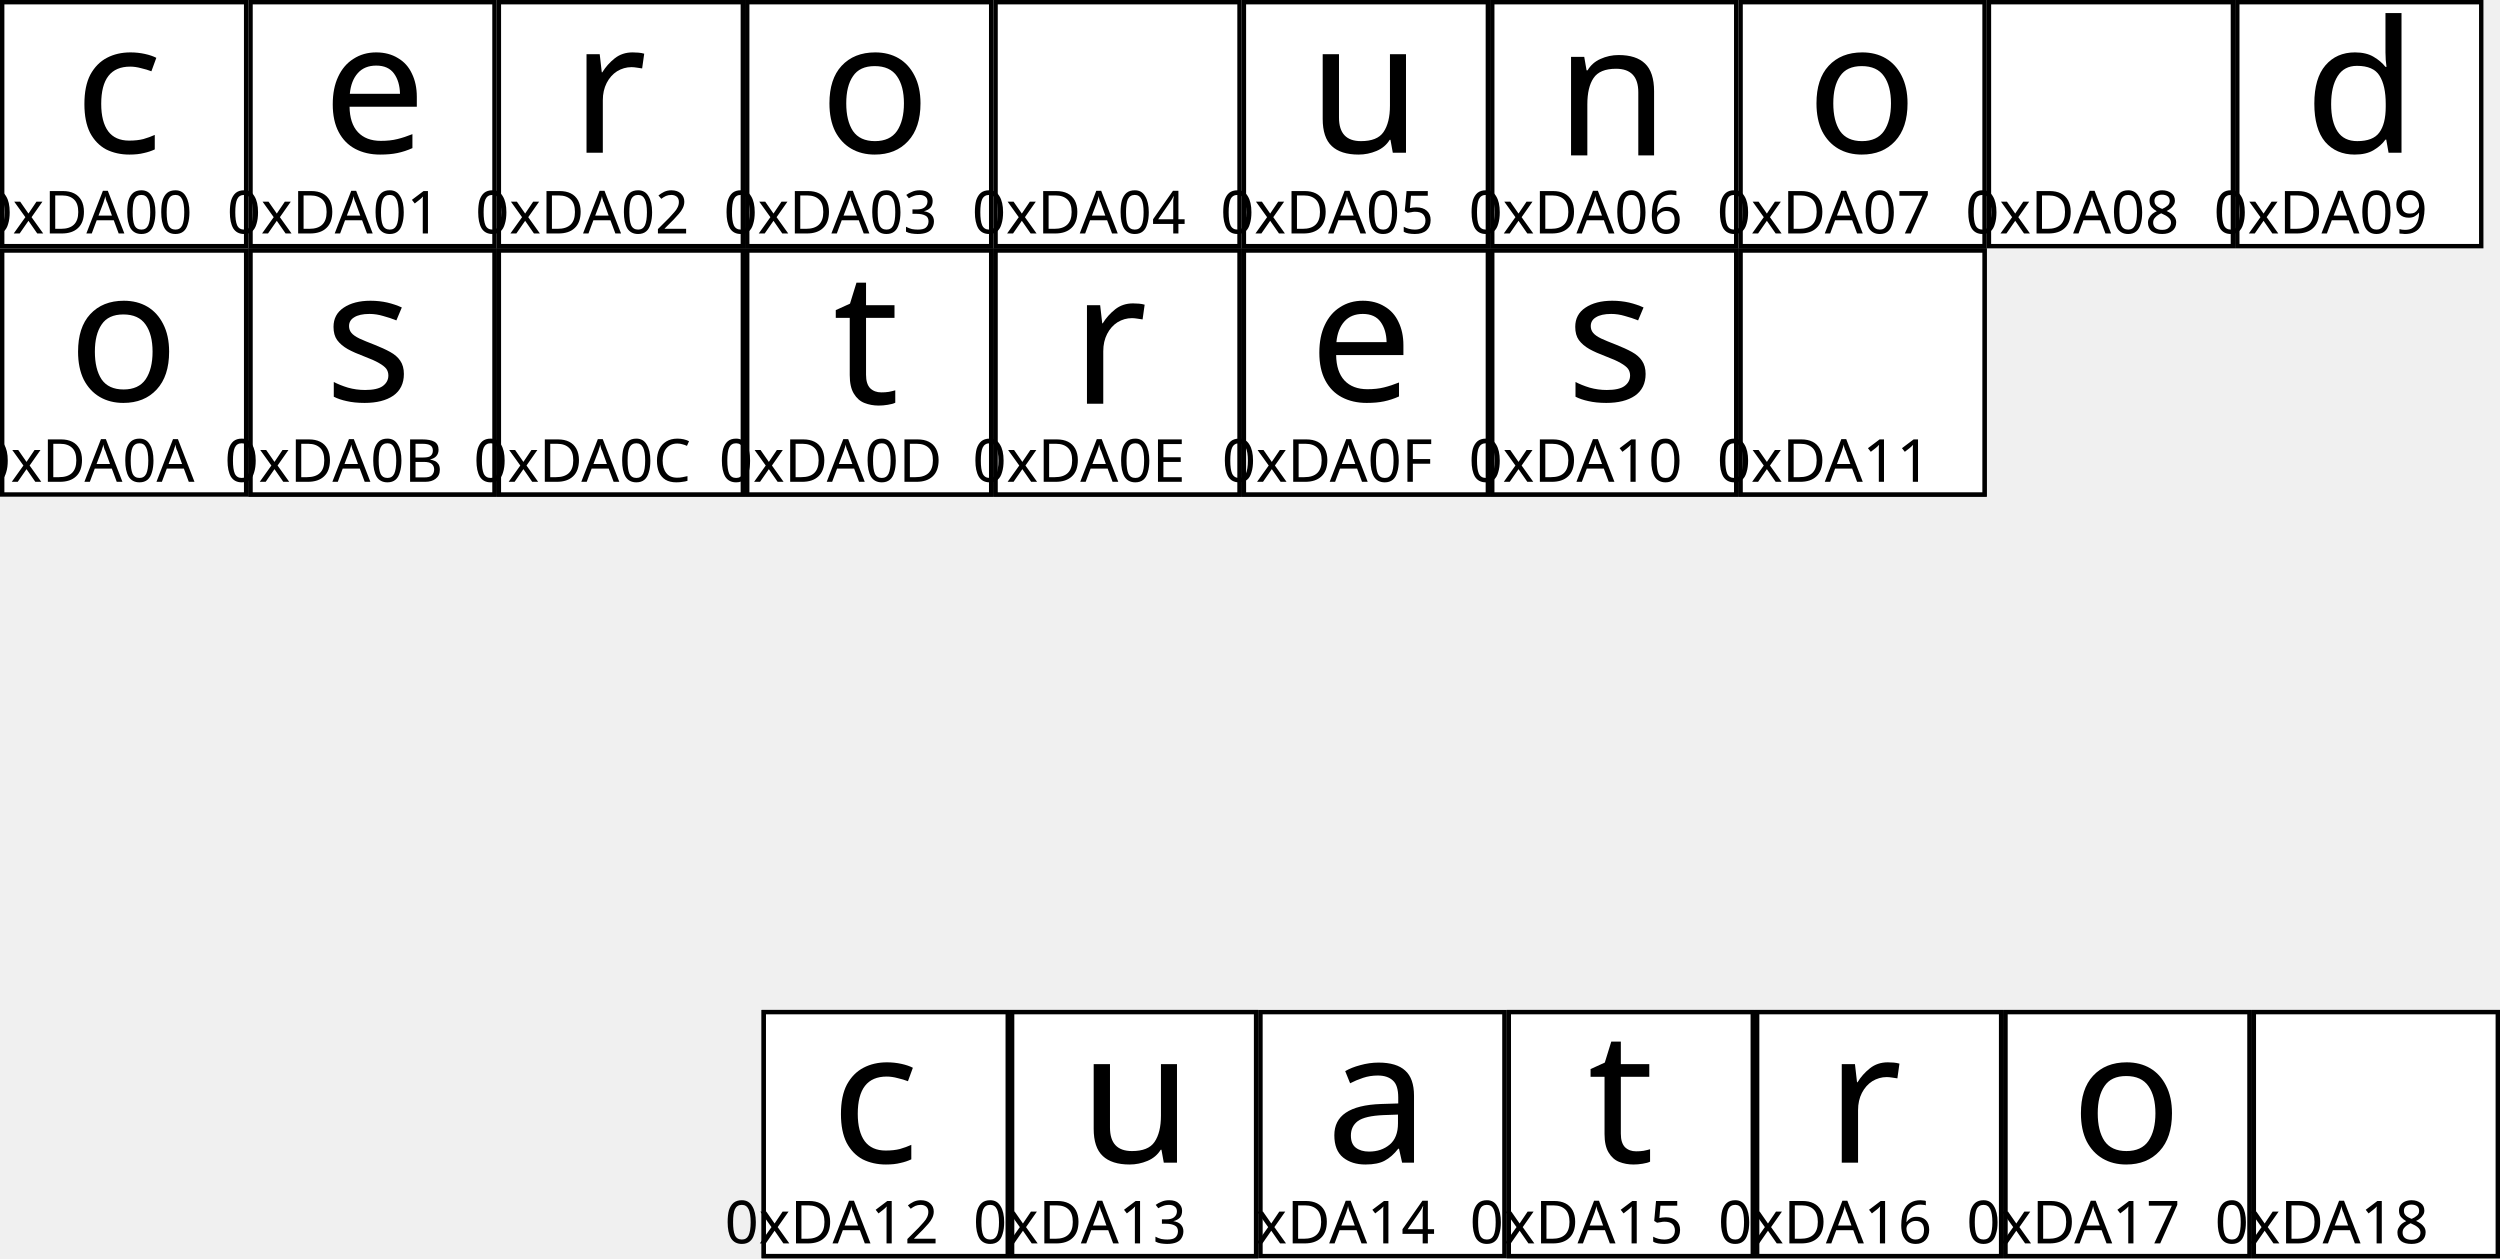
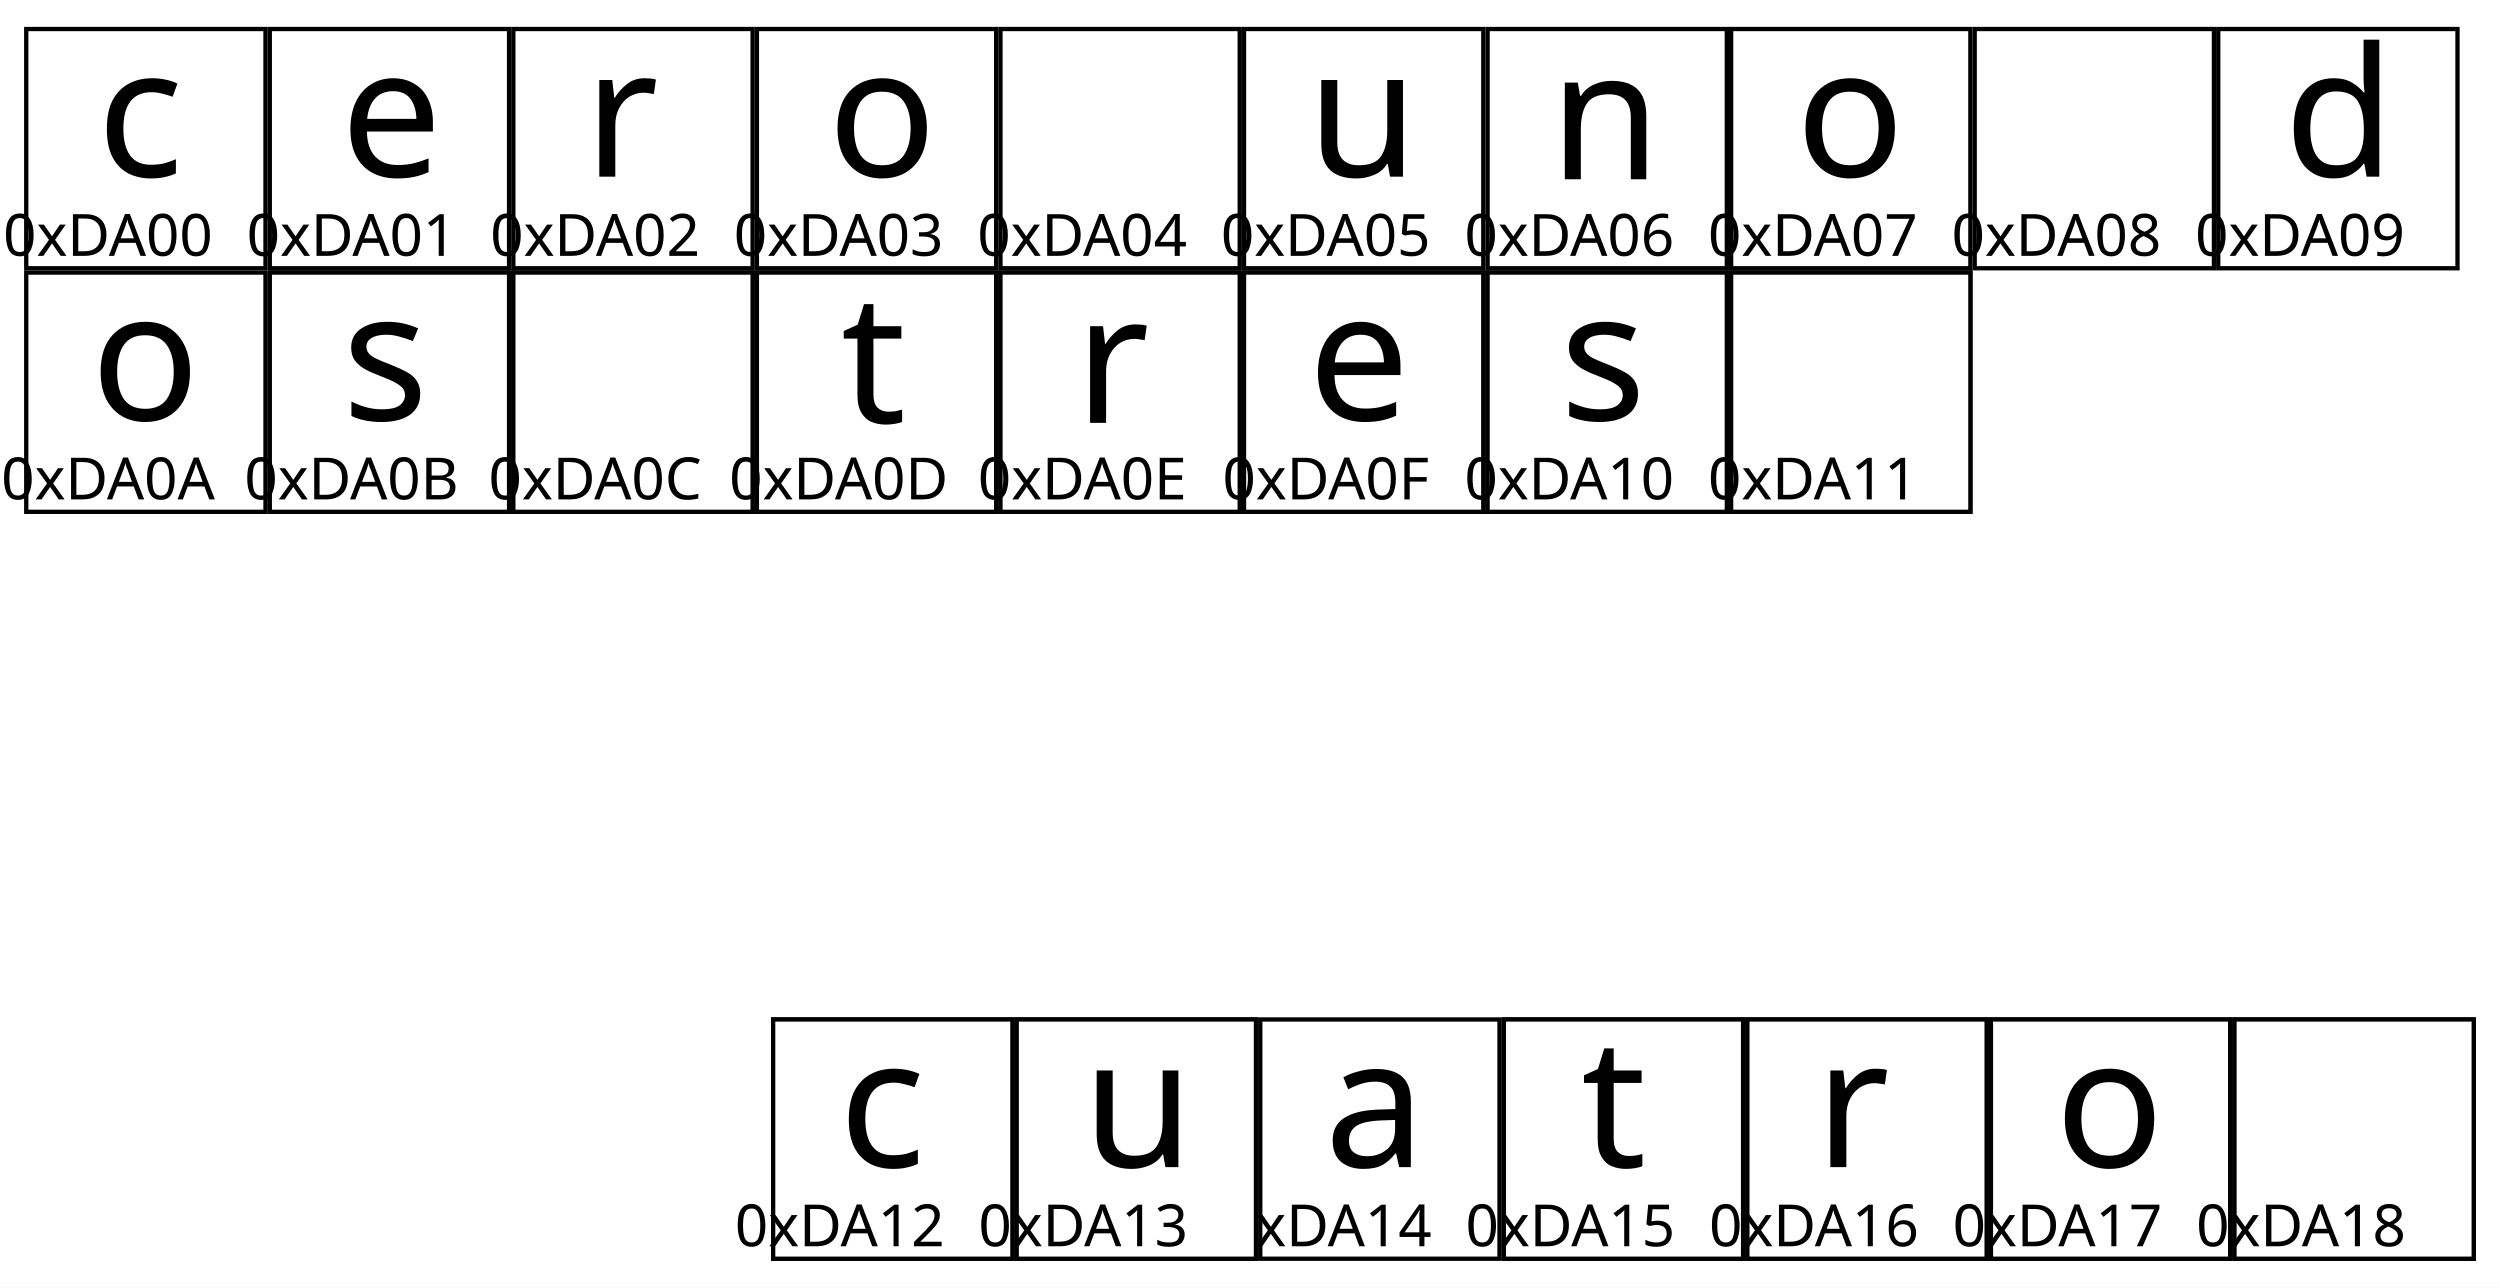
- <svg xmlns="http://www.w3.org/2000/svg" width="151mm" height="76mm" viewBox="0 0 151 76" version="1.1" id="svg50">
+ <svg xmlns="http://www.w3.org/2000/svg" width="153.969mm" height="79.309mm" viewBox="0 0 153.969 79.309" version="1.1" id="svg50">
  <defs id="defs44" />
-   <g id="layer1" transform="translate(-27.07795,-49.03457)">
+   <g id="layer1" transform="translate(-25.59362,-47.38031)">
+     <rect style="fill:#ffffff;stroke:none;stroke-width:0.1;stroke-linecap:square;paint-order:markers stroke fill" id="rect1" width="153.969" height="79.309" x="25.594" y="47.38" ry="0" />
    <rect y="64.167" x="87.21" height="14.735" width="14.735" id="rect1991" style="fill:#ffffff;stroke:#000000;stroke-width:0.265;stroke-miterlimit:4;stroke-dasharray:none" />
    <rect style="fill:#ffffff;stroke:#000000;stroke-width:0.265;stroke-miterlimit:4;stroke-dasharray:none" id="rect2037" width="14.735" height="14.735" x="102.21" y="64.167" />
    <rect y="64.167" x="117.21" height="14.735" width="14.735" id="rect2083" style="fill:#ffffff;stroke:#000000;stroke-width:0.265;stroke-miterlimit:4;stroke-dasharray:none" />
    <rect style="fill:#ffffff;stroke:#000000;stroke-width:0.265;stroke-miterlimit:4;stroke-dasharray:none" id="rect1945" width="14.735" height="14.735" x="72.21" y="64.167" />
    <rect style="fill:#ffffff;stroke:#000000;stroke-width:0.265;stroke-miterlimit:4;stroke-dasharray:none" id="rect70" width="14.735" height="14.735" x="27.21" y="49.167" />
    <rect y="49.167" x="42.21" height="14.735" width="14.735" id="rect901" style="fill:#ffffff;stroke:#000000;stroke-width:0.265;stroke-miterlimit:4;stroke-dasharray:none" />
    <rect style="fill:#ffffff;stroke:#000000;stroke-width:0.265;stroke-miterlimit:4;stroke-dasharray:none" id="rect903" width="14.735" height="14.735" x="57.21" y="49.167" />
    <rect y="49.167" x="72.21" height="14.735" width="14.735" id="rect905" style="fill:#ffffff;stroke:#000000;stroke-width:0.265;stroke-miterlimit:4;stroke-dasharray:none" />
    <rect style="fill:#ffffff;stroke:#000000;stroke-width:0.265;stroke-miterlimit:4;stroke-dasharray:none" id="rect907" width="14.735" height="14.735" x="87.21" y="49.167" />
    <rect y="49.167" x="102.21" height="14.735" width="14.735" id="rect909" style="fill:#ffffff;stroke:#000000;stroke-width:0.265;stroke-miterlimit:4;stroke-dasharray:none" />
    <rect style="fill:#ffffff;stroke:#000000;stroke-width:0.265;stroke-miterlimit:4;stroke-dasharray:none" id="rect911" width="14.735" height="14.735" x="117.21" y="49.167" />
    <rect y="49.167" x="132.21" height="14.735" width="14.735" id="rect913" style="fill:#ffffff;stroke:#000000;stroke-width:0.265;stroke-miterlimit:4;stroke-dasharray:none" />
    <rect style="fill:#ffffff;stroke:#000000;stroke-width:0.265;stroke-miterlimit:4;stroke-dasharray:none" id="rect915" width="14.735" height="14.735" x="147.21" y="49.167" />
    <rect y="49.167" x="162.21" height="14.735" width="14.735" id="rect917" style="fill:#ffffff;stroke:#000000;stroke-width:0.265;stroke-miterlimit:4;stroke-dasharray:none" />
    <rect y="64.167" x="27.21" height="14.735" width="14.735" id="rect919" style="fill:#ffffff;stroke:#000000;stroke-width:0.265;stroke-miterlimit:4;stroke-dasharray:none" />
    <rect style="fill:#ffffff;stroke:#000000;stroke-width:0.265;stroke-miterlimit:4;stroke-dasharray:none" id="rect921" width="14.735" height="14.735" x="42.21" y="64.167" />
    <rect y="64.167" x="57.21" height="14.735" width="14.735" id="rect923" style="fill:#ffffff;stroke:#000000;stroke-width:0.265;stroke-miterlimit:4;stroke-dasharray:none" />
    <rect style="fill:#ffffff;stroke:#000000;stroke-width:0.265;stroke-miterlimit:4;stroke-dasharray:none" id="rect925" width="14.735" height="14.735" x="72.21" y="64.167" />
    <rect y="64.167" x="87.21" height="14.735" width="14.735" id="rect927" style="fill:#ffffff;stroke:#000000;stroke-width:0.265;stroke-miterlimit:4;stroke-dasharray:none" />
    <rect style="fill:#ffffff;stroke:#000000;stroke-width:0.265;stroke-miterlimit:4;stroke-dasharray:none" id="rect929" width="14.735" height="14.735" x="102.21" y="64.167" />
    <rect y="64.167" x="117.21" height="14.735" width="14.735" id="rect931" style="fill:#ffffff;stroke:#000000;stroke-width:0.265;stroke-miterlimit:4;stroke-dasharray:none" />
    <rect style="fill:#ffffff;stroke:#000000;stroke-width:0.265;stroke-miterlimit:4;stroke-dasharray:none" id="rect933" width="14.735" height="14.735" x="132.21" y="64.167" />
    <text xml:space="preserve" style="font-style:normal;font-variant:normal;font-weight:normal;font-stretch:normal;font-size:11.093px;line-height:1.25;font-family:sans-serif;-inkscape-font-specification:'sans-serif, Normal';font-variant-ligatures:normal;font-variant-caps:normal;font-variant-numeric:normal;font-feature-settings:normal;text-align:start;letter-spacing:0px;word-spacing:0px;writing-mode:lr-tb;text-anchor:start;fill:#000000;fill-opacity:1;stroke:none;stroke-width:0.265" x="31.566" y="58.262" id="text1001">
      <tspan id="tspan999" x="31.566" y="58.262" style="stroke-width:0.265">c</tspan>
    </text>
    <text id="text4172" y="63.137" x="34.579" style="font-style:normal;font-variant:normal;font-weight:normal;font-stretch:normal;font-size:3.592px;line-height:0%;font-family:sans-serif;-inkscape-font-specification:'sans-serif, Normal';font-variant-ligatures:normal;font-variant-caps:normal;font-variant-numeric:normal;font-variant-east-asian:normal;text-align:center;letter-spacing:0px;word-spacing:0px;writing-mode:lr-tb;text-anchor:middle;fill:#000000;fill-opacity:1;stroke:none;stroke-width:0.161px;stroke-linecap:butt;stroke-linejoin:miter;stroke-opacity:1" xml:space="preserve">
      <tspan style="font-style:normal;font-variant:normal;font-weight:normal;font-stretch:normal;font-size:3.592px;line-height:1.25;font-family:sans-serif;-inkscape-font-specification:'sans-serif, Normal';font-variant-ligatures:normal;font-variant-caps:normal;font-variant-numeric:normal;font-variant-east-asian:normal;text-align:center;writing-mode:lr-tb;text-anchor:middle;stroke-width:0.161px" y="63.137" x="34.579" id="tspan4174">0xDA00</tspan>
    </text>
    <text id="text1823" y="58.262" x="106.095" style="font-style:normal;font-variant:normal;font-weight:normal;font-stretch:normal;font-size:11.093px;line-height:1.25;font-family:sans-serif;-inkscape-font-specification:'sans-serif, Normal';font-variant-ligatures:normal;font-variant-caps:normal;font-variant-numeric:normal;font-feature-settings:normal;text-align:start;letter-spacing:0px;word-spacing:0px;writing-mode:lr-tb;text-anchor:start;fill:#000000;fill-opacity:1;stroke:none;stroke-width:0.265" xml:space="preserve">
      <tspan style="stroke-width:0.265" y="58.262" x="106.095" id="tspan1821">u</tspan>
    </text>
    <text xml:space="preserve" style="font-style:normal;font-variant:normal;font-weight:normal;font-stretch:normal;font-size:3.592px;line-height:0%;font-family:sans-serif;-inkscape-font-specification:'sans-serif, Normal';font-variant-ligatures:normal;font-variant-caps:normal;font-variant-numeric:normal;font-variant-east-asian:normal;text-align:center;letter-spacing:0px;word-spacing:0px;writing-mode:lr-tb;text-anchor:middle;fill:#000000;fill-opacity:1;stroke:none;stroke-width:0.161px;stroke-linecap:butt;stroke-linejoin:miter;stroke-opacity:1" x="34.579" y="78.137" id="text1827">
      <tspan id="tspan1825" x="34.579" y="78.137" style="font-style:normal;font-variant:normal;font-weight:normal;font-stretch:normal;font-size:3.592px;line-height:1.25;font-family:sans-serif;-inkscape-font-specification:'sans-serif, Normal';font-variant-ligatures:normal;font-variant-caps:normal;font-variant-numeric:normal;font-variant-east-asian:normal;text-align:center;writing-mode:lr-tb;text-anchor:middle;stroke-width:0.161px">0xDA0A</tspan>
    </text>
    <text xml:space="preserve" style="font-style:normal;font-variant:normal;font-weight:normal;font-stretch:normal;font-size:11.093px;line-height:1.25;font-family:sans-serif;-inkscape-font-specification:'sans-serif, Normal';font-variant-ligatures:normal;font-variant-caps:normal;font-variant-numeric:normal;font-feature-settings:normal;text-align:start;letter-spacing:0px;word-spacing:0px;writing-mode:lr-tb;text-anchor:start;fill:#000000;fill-opacity:1;stroke:none;stroke-width:0.265" x="166.255" y="58.262" id="text1831">
      <tspan id="tspan1829" x="166.255" y="58.262" style="stroke-width:0.265">d</tspan>
    </text>
    <text id="text1839" y="73.419" x="77.387" style="font-style:normal;font-variant:normal;font-weight:normal;font-stretch:normal;font-size:11.093px;line-height:1.25;font-family:sans-serif;-inkscape-font-specification:'sans-serif, Normal';font-variant-ligatures:normal;font-variant-caps:normal;font-variant-numeric:normal;font-feature-settings:normal;text-align:start;letter-spacing:0px;word-spacing:0px;writing-mode:lr-tb;text-anchor:start;fill:#000000;fill-opacity:1;stroke:none;stroke-width:0.265" xml:space="preserve">
      <tspan style="stroke-width:0.265" y="73.419" x="77.387" id="tspan1837">t</tspan>
    </text>
    <rect style="fill:#ffffff;stroke:#000000;stroke-width:0.265;stroke-miterlimit:4;stroke-dasharray:none" id="rect1853" width="14.735" height="14.735" x="42.21" y="64.167" />
    <text id="text1861" y="58.262" x="46.566" style="font-style:normal;font-variant:normal;font-weight:normal;font-stretch:normal;font-size:11.093px;line-height:1.25;font-family:sans-serif;-inkscape-font-specification:'sans-serif, Normal';font-variant-ligatures:normal;font-variant-caps:normal;font-variant-numeric:normal;font-feature-settings:normal;text-align:start;letter-spacing:0px;word-spacing:0px;writing-mode:lr-tb;text-anchor:start;fill:#000000;fill-opacity:1;stroke:none;stroke-width:0.265" xml:space="preserve">
      <tspan style="stroke-width:0.265" y="58.262" x="46.566" id="tspan1859">e</tspan>
    </text>
    <text xml:space="preserve" style="font-style:normal;font-variant:normal;font-weight:normal;font-stretch:normal;font-size:3.592px;line-height:0%;font-family:sans-serif;-inkscape-font-specification:'sans-serif, Normal';font-variant-ligatures:normal;font-variant-caps:normal;font-variant-numeric:normal;font-variant-east-asian:normal;text-align:center;letter-spacing:0px;word-spacing:0px;writing-mode:lr-tb;text-anchor:middle;fill:#000000;fill-opacity:1;stroke:none;stroke-width:0.161px;stroke-linecap:butt;stroke-linejoin:miter;stroke-opacity:1" x="49.579" y="63.137" id="text1865">
      <tspan id="tspan1863" x="49.579" y="63.137" style="font-style:normal;font-variant:normal;font-weight:normal;font-stretch:normal;font-size:3.592px;line-height:1.25;font-family:sans-serif;-inkscape-font-specification:'sans-serif, Normal';font-variant-ligatures:normal;font-variant-caps:normal;font-variant-numeric:normal;font-variant-east-asian:normal;text-align:center;writing-mode:lr-tb;text-anchor:middle;stroke-width:0.161px">0xDA01</tspan>
    </text>
    <text xml:space="preserve" style="font-style:normal;font-variant:normal;font-weight:normal;font-stretch:normal;font-size:11.093px;line-height:1.25;font-family:sans-serif;-inkscape-font-specification:'sans-serif, Normal';font-variant-ligatures:normal;font-variant-caps:normal;font-variant-numeric:normal;font-feature-settings:normal;text-align:start;letter-spacing:0px;word-spacing:0px;writing-mode:lr-tb;text-anchor:start;fill:#000000;fill-opacity:1;stroke:none;stroke-width:0.265" x="121.03" y="58.419" id="text1869">
      <tspan id="tspan1867" x="121.03" y="58.419" style="stroke-width:0.265">n</tspan>
    </text>
    <text id="text1873" y="78.137" x="49.579" style="font-style:normal;font-variant:normal;font-weight:normal;font-stretch:normal;font-size:3.592px;line-height:0%;font-family:sans-serif;-inkscape-font-specification:'sans-serif, Normal';font-variant-ligatures:normal;font-variant-caps:normal;font-variant-numeric:normal;font-variant-east-asian:normal;text-align:center;letter-spacing:0px;word-spacing:0px;writing-mode:lr-tb;text-anchor:middle;fill:#000000;fill-opacity:1;stroke:none;stroke-width:0.161px;stroke-linecap:butt;stroke-linejoin:miter;stroke-opacity:1" xml:space="preserve">
      <tspan style="font-style:normal;font-variant:normal;font-weight:normal;font-stretch:normal;font-size:3.592px;line-height:1.25;font-family:sans-serif;-inkscape-font-specification:'sans-serif, Normal';font-variant-ligatures:normal;font-variant-caps:normal;font-variant-numeric:normal;font-variant-east-asian:normal;text-align:center;writing-mode:lr-tb;text-anchor:middle;stroke-width:0.161px" y="78.137" x="49.579" id="tspan1871">0xDA0B</tspan>
    </text>
    <text id="text1877" y="73.262" x="31.182" style="font-style:normal;font-variant:normal;font-weight:normal;font-stretch:normal;font-size:11.093px;line-height:1.25;font-family:sans-serif;-inkscape-font-specification:'sans-serif, Normal';font-variant-ligatures:normal;font-variant-caps:normal;font-variant-numeric:normal;font-feature-settings:normal;text-align:start;letter-spacing:0px;word-spacing:0px;writing-mode:lr-tb;text-anchor:start;fill:#000000;fill-opacity:1;stroke:none;stroke-width:0.265" xml:space="preserve">
      <tspan style="stroke-width:0.265" y="73.262" x="31.182" id="tspan1875">o</tspan>
    </text>
    <text xml:space="preserve" style="font-style:normal;font-variant:normal;font-weight:normal;font-stretch:normal;font-size:11.093px;line-height:1.25;font-family:sans-serif;-inkscape-font-specification:'sans-serif, Normal';font-variant-ligatures:normal;font-variant-caps:normal;font-variant-numeric:normal;font-feature-settings:normal;text-align:start;letter-spacing:0px;word-spacing:0px;writing-mode:lr-tb;text-anchor:start;fill:#000000;fill-opacity:1;stroke:none;stroke-width:0.265" x="91.794" y="73.419" id="text1885">
      <tspan id="tspan1883" x="91.794" y="73.419" style="stroke-width:0.265">r</tspan>
    </text>
    <rect y="64.167" x="57.21" height="14.735" width="14.735" id="rect1899" style="fill:#ffffff;stroke:#000000;stroke-width:0.265;stroke-miterlimit:4;stroke-dasharray:none" />
    <text xml:space="preserve" style="font-style:normal;font-variant:normal;font-weight:normal;font-stretch:normal;font-size:11.093px;line-height:1.25;font-family:sans-serif;-inkscape-font-specification:'sans-serif, Normal';font-variant-ligatures:normal;font-variant-caps:normal;font-variant-numeric:normal;font-feature-settings:normal;text-align:start;letter-spacing:0px;word-spacing:0px;writing-mode:lr-tb;text-anchor:start;fill:#000000;fill-opacity:1;stroke:none;stroke-width:0.265" x="61.566" y="58.262" id="text1907">
      <tspan id="tspan1905" x="61.566" y="58.262" style="stroke-width:0.265">r</tspan>
    </text>
    <text id="text1911" y="63.137" x="64.579" style="font-style:normal;font-variant:normal;font-weight:normal;font-stretch:normal;font-size:3.592px;line-height:0%;font-family:sans-serif;-inkscape-font-specification:'sans-serif, Normal';font-variant-ligatures:normal;font-variant-caps:normal;font-variant-numeric:normal;font-variant-east-asian:normal;text-align:center;letter-spacing:0px;word-spacing:0px;writing-mode:lr-tb;text-anchor:middle;fill:#000000;fill-opacity:1;stroke:none;stroke-width:0.161px;stroke-linecap:butt;stroke-linejoin:miter;stroke-opacity:1" xml:space="preserve">
      <tspan style="font-style:normal;font-variant:normal;font-weight:normal;font-stretch:normal;font-size:3.592px;line-height:1.25;font-family:sans-serif;-inkscape-font-specification:'sans-serif, Normal';font-variant-ligatures:normal;font-variant-caps:normal;font-variant-numeric:normal;font-variant-east-asian:normal;text-align:center;writing-mode:lr-tb;text-anchor:middle;stroke-width:0.161px" y="63.137" x="64.579" id="tspan1909">0xDA02</tspan>
    </text>
    <text id="text1915" y="58.262" x="136.182" style="font-style:normal;font-variant:normal;font-weight:normal;font-stretch:normal;font-size:11.093px;line-height:1.25;font-family:sans-serif;-inkscape-font-specification:'sans-serif, Normal';font-variant-ligatures:normal;font-variant-caps:normal;font-variant-numeric:normal;font-feature-settings:normal;text-align:start;letter-spacing:0px;word-spacing:0px;writing-mode:lr-tb;text-anchor:start;fill:#000000;fill-opacity:1;stroke:none;stroke-width:0.265" xml:space="preserve">
      <tspan style="stroke-width:0.265" y="58.262" x="136.182" id="tspan1913">o</tspan>
    </text>
    <text xml:space="preserve" style="font-style:normal;font-variant:normal;font-weight:normal;font-stretch:normal;font-size:3.592px;line-height:0%;font-family:sans-serif;-inkscape-font-specification:'sans-serif, Normal';font-variant-ligatures:normal;font-variant-caps:normal;font-variant-numeric:normal;font-variant-east-asian:normal;text-align:center;letter-spacing:0px;word-spacing:0px;writing-mode:lr-tb;text-anchor:middle;fill:#000000;fill-opacity:1;stroke:none;stroke-width:0.161px;stroke-linecap:butt;stroke-linejoin:miter;stroke-opacity:1" x="64.579" y="78.137" id="text1919">
      <tspan id="tspan1917" x="64.579" y="78.137" style="font-style:normal;font-variant:normal;font-weight:normal;font-stretch:normal;font-size:3.592px;line-height:1.25;font-family:sans-serif;-inkscape-font-specification:'sans-serif, Normal';font-variant-ligatures:normal;font-variant-caps:normal;font-variant-numeric:normal;font-variant-east-asian:normal;text-align:center;writing-mode:lr-tb;text-anchor:middle;stroke-width:0.161px">0xDA0C</tspan>
    </text>
    <text xml:space="preserve" style="font-style:normal;font-variant:normal;font-weight:normal;font-stretch:normal;font-size:11.093px;line-height:1.25;font-family:sans-serif;-inkscape-font-specification:'sans-serif, Normal';font-variant-ligatures:normal;font-variant-caps:normal;font-variant-numeric:normal;font-feature-settings:normal;text-align:start;letter-spacing:0px;word-spacing:0px;writing-mode:lr-tb;text-anchor:start;fill:#000000;fill-opacity:1;stroke:none;stroke-width:0.265" x="46.659" y="73.262" id="text1923">
      <tspan id="tspan1921" x="46.659" y="73.262" style="stroke-width:0.265">s</tspan>
    </text>
    <text id="text1931" y="73.262" x="106.155" style="font-style:normal;font-variant:normal;font-weight:normal;font-stretch:normal;font-size:11.093px;line-height:1.25;font-family:sans-serif;-inkscape-font-specification:'sans-serif, Normal';font-variant-ligatures:normal;font-variant-caps:normal;font-variant-numeric:normal;font-feature-settings:normal;text-align:start;letter-spacing:0px;word-spacing:0px;writing-mode:lr-tb;text-anchor:start;fill:#000000;fill-opacity:1;stroke:none;stroke-width:0.265" xml:space="preserve">
      <tspan style="stroke-width:0.265" y="73.262" x="106.155" id="tspan1929">e</tspan>
    </text>
    <text id="text1953" y="58.262" x="76.566" style="font-style:normal;font-variant:normal;font-weight:normal;font-stretch:normal;font-size:11.093px;line-height:1.25;font-family:sans-serif;-inkscape-font-specification:'sans-serif, Normal';font-variant-ligatures:normal;font-variant-caps:normal;font-variant-numeric:normal;font-feature-settings:normal;text-align:start;letter-spacing:0px;word-spacing:0px;writing-mode:lr-tb;text-anchor:start;fill:#000000;fill-opacity:1;stroke:none;stroke-width:0.265" xml:space="preserve">
      <tspan style="stroke-width:0.265" y="58.262" x="76.566" id="tspan1951">o</tspan>
    </text>
    <text xml:space="preserve" style="font-style:normal;font-variant:normal;font-weight:normal;font-stretch:normal;font-size:3.592px;line-height:0%;font-family:sans-serif;-inkscape-font-specification:'sans-serif, Normal';font-variant-ligatures:normal;font-variant-caps:normal;font-variant-numeric:normal;font-variant-east-asian:normal;text-align:center;letter-spacing:0px;word-spacing:0px;writing-mode:lr-tb;text-anchor:middle;fill:#000000;fill-opacity:1;stroke:none;stroke-width:0.161px;stroke-linecap:butt;stroke-linejoin:miter;stroke-opacity:1" x="79.579" y="63.137" id="text1957">
      <tspan id="tspan1955" x="79.579" y="63.137" style="font-style:normal;font-variant:normal;font-weight:normal;font-stretch:normal;font-size:3.592px;line-height:1.25;font-family:sans-serif;-inkscape-font-specification:'sans-serif, Normal';font-variant-ligatures:normal;font-variant-caps:normal;font-variant-numeric:normal;font-variant-east-asian:normal;text-align:center;writing-mode:lr-tb;text-anchor:middle;stroke-width:0.161px">0xDA03</tspan>
    </text>
    <text id="text1965" y="78.137" x="79.579" style="font-style:normal;font-variant:normal;font-weight:normal;font-stretch:normal;font-size:3.592px;line-height:0%;font-family:sans-serif;-inkscape-font-specification:'sans-serif, Normal';font-variant-ligatures:normal;font-variant-caps:normal;font-variant-numeric:normal;font-variant-east-asian:normal;text-align:center;letter-spacing:0px;word-spacing:0px;writing-mode:lr-tb;text-anchor:middle;fill:#000000;fill-opacity:1;stroke:none;stroke-width:0.161px;stroke-linecap:butt;stroke-linejoin:miter;stroke-opacity:1" xml:space="preserve">
      <tspan style="font-style:normal;font-variant:normal;font-weight:normal;font-stretch:normal;font-size:3.592px;line-height:1.25;font-family:sans-serif;-inkscape-font-specification:'sans-serif, Normal';font-variant-ligatures:normal;font-variant-caps:normal;font-variant-numeric:normal;font-variant-east-asian:normal;text-align:center;writing-mode:lr-tb;text-anchor:middle;stroke-width:0.161px" y="78.137" x="79.579" id="tspan1963">0xDA0D</tspan>
    </text>
    <text xml:space="preserve" style="font-style:normal;font-variant:normal;font-weight:normal;font-stretch:normal;font-size:11.093px;line-height:1.25;font-family:sans-serif;-inkscape-font-specification:'sans-serif, Normal';font-variant-ligatures:normal;font-variant-caps:normal;font-variant-numeric:normal;font-feature-settings:normal;text-align:start;letter-spacing:0px;word-spacing:0px;writing-mode:lr-tb;text-anchor:start;fill:#000000;fill-opacity:1;stroke:none;stroke-width:0.265" x="121.659" y="73.262" id="text1977">
      <tspan id="tspan1975" x="121.659" y="73.262" style="stroke-width:0.265">s</tspan>
    </text>
    <text xml:space="preserve" style="font-style:normal;font-variant:normal;font-weight:normal;font-stretch:normal;font-size:11.093px;line-height:1.25;font-family:sans-serif;-inkscape-font-specification:'sans-serif, Normal';font-variant-ligatures:normal;font-variant-caps:normal;font-variant-numeric:normal;font-feature-settings:normal;text-align:start;letter-spacing:0px;word-spacing:0px;writing-mode:lr-tb;text-anchor:start;fill:#000000;fill-opacity:1;stroke:none;stroke-width:0.265" x="91.566" y="58.262" id="text1999">
      <tspan id="tspan1997" x="91.566" y="58.262" style="stroke-width:0.265" />
    </text>
    <text id="text2003" y="63.137" x="94.579" style="font-style:normal;font-variant:normal;font-weight:normal;font-stretch:normal;font-size:3.592px;line-height:0%;font-family:sans-serif;-inkscape-font-specification:'sans-serif, Normal';font-variant-ligatures:normal;font-variant-caps:normal;font-variant-numeric:normal;font-variant-east-asian:normal;text-align:center;letter-spacing:0px;word-spacing:0px;writing-mode:lr-tb;text-anchor:middle;fill:#000000;fill-opacity:1;stroke:none;stroke-width:0.161px;stroke-linecap:butt;stroke-linejoin:miter;stroke-opacity:1" xml:space="preserve">
      <tspan style="font-style:normal;font-variant:normal;font-weight:normal;font-stretch:normal;font-size:3.592px;line-height:1.25;font-family:sans-serif;-inkscape-font-specification:'sans-serif, Normal';font-variant-ligatures:normal;font-variant-caps:normal;font-variant-numeric:normal;font-variant-east-asian:normal;text-align:center;writing-mode:lr-tb;text-anchor:middle;stroke-width:0.161px" y="63.137" x="94.579" id="tspan2001">0xDA04</tspan>
    </text>
    <text xml:space="preserve" style="font-style:normal;font-variant:normal;font-weight:normal;font-stretch:normal;font-size:3.592px;line-height:0%;font-family:sans-serif;-inkscape-font-specification:'sans-serif, Normal';font-variant-ligatures:normal;font-variant-caps:normal;font-variant-numeric:normal;font-variant-east-asian:normal;text-align:center;letter-spacing:0px;word-spacing:0px;writing-mode:lr-tb;text-anchor:middle;fill:#000000;fill-opacity:1;stroke:none;stroke-width:0.161px;stroke-linecap:butt;stroke-linejoin:miter;stroke-opacity:1" x="94.579" y="78.137" id="text2011">
      <tspan id="tspan2009" x="94.579" y="78.137" style="font-style:normal;font-variant:normal;font-weight:normal;font-stretch:normal;font-size:3.592px;line-height:1.25;font-family:sans-serif;-inkscape-font-specification:'sans-serif, Normal';font-variant-ligatures:normal;font-variant-caps:normal;font-variant-numeric:normal;font-variant-east-asian:normal;text-align:center;writing-mode:lr-tb;text-anchor:middle;stroke-width:0.161px">0xDA0E</tspan>
    </text>
    <text xml:space="preserve" style="font-style:normal;font-variant:normal;font-weight:normal;font-stretch:normal;font-size:3.592px;line-height:0%;font-family:sans-serif;-inkscape-font-specification:'sans-serif, Normal';font-variant-ligatures:normal;font-variant-caps:normal;font-variant-numeric:normal;font-variant-east-asian:normal;text-align:center;letter-spacing:0px;word-spacing:0px;writing-mode:lr-tb;text-anchor:middle;fill:#000000;fill-opacity:1;stroke:none;stroke-width:0.161px;stroke-linecap:butt;stroke-linejoin:miter;stroke-opacity:1" x="109.579" y="63.137" id="text2049">
      <tspan id="tspan2047" x="109.579" y="63.137" style="font-style:normal;font-variant:normal;font-weight:normal;font-stretch:normal;font-size:3.592px;line-height:1.25;font-family:sans-serif;-inkscape-font-specification:'sans-serif, Normal';font-variant-ligatures:normal;font-variant-caps:normal;font-variant-numeric:normal;font-variant-east-asian:normal;text-align:center;writing-mode:lr-tb;text-anchor:middle;stroke-width:0.161px">0xDA05</tspan>
    </text>
    <text id="text2057" y="78.137" x="109.579" style="font-style:normal;font-variant:normal;font-weight:normal;font-stretch:normal;font-size:3.592px;line-height:0%;font-family:sans-serif;-inkscape-font-specification:'sans-serif, Normal';font-variant-ligatures:normal;font-variant-caps:normal;font-variant-numeric:normal;font-variant-east-asian:normal;text-align:center;letter-spacing:0px;word-spacing:0px;writing-mode:lr-tb;text-anchor:middle;fill:#000000;fill-opacity:1;stroke:none;stroke-width:0.161px;stroke-linecap:butt;stroke-linejoin:miter;stroke-opacity:1" xml:space="preserve">
      <tspan style="font-style:normal;font-variant:normal;font-weight:normal;font-stretch:normal;font-size:3.592px;line-height:1.25;font-family:sans-serif;-inkscape-font-specification:'sans-serif, Normal';font-variant-ligatures:normal;font-variant-caps:normal;font-variant-numeric:normal;font-variant-east-asian:normal;text-align:center;writing-mode:lr-tb;text-anchor:middle;stroke-width:0.161px" y="78.137" x="109.579" id="tspan2055">0xDA0F</tspan>
    </text>
    <g transform="translate(76,31)" id="g2931">
      <rect y="79.167" x="27.21" height="14.735" width="14.735" id="rect939" style="fill:#ffffff;stroke:#000000;stroke-width:0.265;stroke-miterlimit:4;stroke-dasharray:none" />
      <rect style="fill:#ffffff;stroke:#000000;stroke-width:0.265;stroke-miterlimit:4;stroke-dasharray:none" id="rect1855" width="14.735" height="14.735" x="42.21" y="79.167" />
      <rect y="79.167" x="57.21" height="14.735" width="14.735" id="rect1901" style="fill:#ffffff;stroke:#000000;stroke-width:0.265;stroke-miterlimit:4;stroke-dasharray:none" />
      <rect style="fill:#ffffff;stroke:#000000;stroke-width:0.265;stroke-miterlimit:4;stroke-dasharray:none" id="rect1947" width="14.735" height="14.735" x="72.21" y="79.167" />
      <rect style="fill:#ffffff;stroke:#000000;stroke-width:0.265;stroke-miterlimit:4;stroke-dasharray:none" id="rect941" width="14.735" height="14.735" x="42.21" y="79.167" />
      <rect y="79.167" x="57.21" height="14.735" width="14.735" id="rect943" style="fill:#ffffff;stroke:#000000;stroke-width:0.265;stroke-miterlimit:4;stroke-dasharray:none" />
      <rect style="fill:#ffffff;stroke:#000000;stroke-width:0.265;stroke-miterlimit:4;stroke-dasharray:none" id="rect945" width="14.735" height="14.735" x="72.21" y="79.167" />
      <rect y="79.167" x="87.21" height="14.735" width="14.735" id="rect947" style="fill:#ffffff;stroke:#000000;stroke-width:0.265;stroke-miterlimit:4;stroke-dasharray:none" />
      <text xml:space="preserve" style="font-style:normal;font-variant:normal;font-weight:normal;font-stretch:normal;font-size:3.592px;line-height:0%;font-family:sans-serif;-inkscape-font-specification:'sans-serif, Normal';font-variant-ligatures:normal;font-variant-caps:normal;font-variant-numeric:normal;font-variant-east-asian:normal;text-align:center;letter-spacing:0px;word-spacing:0px;writing-mode:lr-tb;text-anchor:middle;fill:#000000;fill-opacity:1;stroke:none;stroke-width:0.161px;stroke-linecap:butt;stroke-linejoin:miter;stroke-opacity:1" x="34.579" y="93.137" id="text1835">
        <tspan id="tspan1833" x="34.579" y="93.137" style="font-style:normal;font-variant:normal;font-weight:normal;font-stretch:normal;font-size:3.592px;line-height:1.25;font-family:sans-serif;-inkscape-font-specification:'sans-serif, Normal';font-variant-ligatures:normal;font-variant-caps:normal;font-variant-numeric:normal;font-variant-east-asian:normal;text-align:center;writing-mode:lr-tb;text-anchor:middle;stroke-width:0.161px">0xDA14</tspan>
      </text>
      <text id="text1881" y="93.137" x="49.579" style="font-style:normal;font-variant:normal;font-weight:normal;font-stretch:normal;font-size:3.592px;line-height:0%;font-family:sans-serif;-inkscape-font-specification:'sans-serif, Normal';font-variant-ligatures:normal;font-variant-caps:normal;font-variant-numeric:normal;font-variant-east-asian:normal;text-align:center;letter-spacing:0px;word-spacing:0px;writing-mode:lr-tb;text-anchor:middle;fill:#000000;fill-opacity:1;stroke:none;stroke-width:0.161px;stroke-linecap:butt;stroke-linejoin:miter;stroke-opacity:1" xml:space="preserve">
        <tspan style="font-style:normal;font-variant:normal;font-weight:normal;font-stretch:normal;font-size:3.592px;line-height:1.25;font-family:sans-serif;-inkscape-font-specification:'sans-serif, Normal';font-variant-ligatures:normal;font-variant-caps:normal;font-variant-numeric:normal;font-variant-east-asian:normal;text-align:center;writing-mode:lr-tb;text-anchor:middle;stroke-width:0.161px" y="93.137" x="49.579" id="tspan1879">0xDA15</tspan>
      </text>
      <text xml:space="preserve" style="font-style:normal;font-variant:normal;font-weight:normal;font-stretch:normal;font-size:3.592px;line-height:0%;font-family:sans-serif;-inkscape-font-specification:'sans-serif, Normal';font-variant-ligatures:normal;font-variant-caps:normal;font-variant-numeric:normal;font-variant-east-asian:normal;text-align:center;letter-spacing:0px;word-spacing:0px;writing-mode:lr-tb;text-anchor:middle;fill:#000000;fill-opacity:1;stroke:none;stroke-width:0.161px;stroke-linecap:butt;stroke-linejoin:miter;stroke-opacity:1" x="64.579" y="93.137" id="text1927">
        <tspan id="tspan1925" x="64.579" y="93.137" style="font-style:normal;font-variant:normal;font-weight:normal;font-stretch:normal;font-size:3.592px;line-height:1.25;font-family:sans-serif;-inkscape-font-specification:'sans-serif, Normal';font-variant-ligatures:normal;font-variant-caps:normal;font-variant-numeric:normal;font-variant-east-asian:normal;text-align:center;writing-mode:lr-tb;text-anchor:middle;stroke-width:0.161px">0xDA16</tspan>
      </text>
      <text id="text1973" y="93.137" x="79.579" style="font-style:normal;font-variant:normal;font-weight:normal;font-stretch:normal;font-size:3.592px;line-height:0%;font-family:sans-serif;-inkscape-font-specification:'sans-serif, Normal';font-variant-ligatures:normal;font-variant-caps:normal;font-variant-numeric:normal;font-variant-east-asian:normal;text-align:center;letter-spacing:0px;word-spacing:0px;writing-mode:lr-tb;text-anchor:middle;fill:#000000;fill-opacity:1;stroke:none;stroke-width:0.161px;stroke-linecap:butt;stroke-linejoin:miter;stroke-opacity:1" xml:space="preserve">
        <tspan style="font-style:normal;font-variant:normal;font-weight:normal;font-stretch:normal;font-size:3.592px;line-height:1.25;font-family:sans-serif;-inkscape-font-specification:'sans-serif, Normal';font-variant-ligatures:normal;font-variant-caps:normal;font-variant-numeric:normal;font-variant-east-asian:normal;text-align:center;writing-mode:lr-tb;text-anchor:middle;stroke-width:0.161px" y="93.137" x="79.579" id="tspan1971">0xDA17</tspan>
      </text>
      <rect y="79.167" x="87.21" height="14.735" width="14.735" id="rect1993" style="fill:#ffffff;stroke:#000000;stroke-width:0.265;stroke-miterlimit:4;stroke-dasharray:none" />
      <text xml:space="preserve" style="font-style:normal;font-variant:normal;font-weight:normal;font-stretch:normal;font-size:3.592px;line-height:0%;font-family:sans-serif;-inkscape-font-specification:'sans-serif, Normal';font-variant-ligatures:normal;font-variant-caps:normal;font-variant-numeric:normal;font-variant-east-asian:normal;text-align:center;letter-spacing:0px;word-spacing:0px;writing-mode:lr-tb;text-anchor:middle;fill:#000000;fill-opacity:1;stroke:none;stroke-width:0.161px;stroke-linecap:butt;stroke-linejoin:miter;stroke-opacity:1" x="94.579" y="93.137" id="text2019">
        <tspan id="tspan2017" x="94.579" y="93.137" style="font-style:normal;font-variant:normal;font-weight:normal;font-stretch:normal;font-size:3.592px;line-height:1.25;font-family:sans-serif;-inkscape-font-specification:'sans-serif, Normal';font-variant-ligatures:normal;font-variant-caps:normal;font-variant-numeric:normal;font-variant-east-asian:normal;text-align:center;writing-mode:lr-tb;text-anchor:middle;stroke-width:0.161px">0xDA18</tspan>
      </text>
      <text id="text1939" y="88.262" x="31.155" style="font-style:normal;font-variant:normal;font-weight:normal;font-stretch:normal;font-size:11.093px;line-height:1.25;font-family:sans-serif;-inkscape-font-specification:'sans-serif, Normal';font-variant-ligatures:normal;font-variant-caps:normal;font-variant-numeric:normal;font-feature-settings:normal;text-align:start;letter-spacing:0px;word-spacing:0px;writing-mode:lr-tb;text-anchor:start;fill:#000000;fill-opacity:1;stroke:none;stroke-width:0.265" xml:space="preserve">
        <tspan style="stroke-width:0.265" y="88.262" x="31.155" id="tspan1937">a</tspan>
      </text>
      <text xml:space="preserve" style="font-style:normal;font-variant:normal;font-weight:normal;font-stretch:normal;font-size:11.093px;line-height:1.25;font-family:sans-serif;-inkscape-font-specification:'sans-serif, Normal';font-variant-ligatures:normal;font-variant-caps:normal;font-variant-numeric:normal;font-feature-settings:normal;text-align:start;letter-spacing:0px;word-spacing:0px;writing-mode:lr-tb;text-anchor:start;fill:#000000;fill-opacity:1;stroke:none;stroke-width:0.265" x="46.975" y="88.262" id="text1985">
        <tspan id="tspan1983" x="46.975" y="88.262" style="stroke-width:0.265">t</tspan>
      </text>
      <text id="text2031" y="88.262" x="61.382" style="font-style:normal;font-variant:normal;font-weight:normal;font-stretch:normal;font-size:11.093px;line-height:1.25;font-family:sans-serif;-inkscape-font-specification:'sans-serif, Normal';font-variant-ligatures:normal;font-variant-caps:normal;font-variant-numeric:normal;font-feature-settings:normal;text-align:start;letter-spacing:0px;word-spacing:0px;writing-mode:lr-tb;text-anchor:start;fill:#000000;fill-opacity:1;stroke:none;stroke-width:0.265" xml:space="preserve">
        <tspan style="stroke-width:0.265" y="88.262" x="61.382" id="tspan2029">r</tspan>
      </text>
      <text xml:space="preserve" style="font-style:normal;font-variant:normal;font-weight:normal;font-stretch:normal;font-size:11.093px;line-height:1.25;font-family:sans-serif;-inkscape-font-specification:'sans-serif, Normal';font-variant-ligatures:normal;font-variant-caps:normal;font-variant-numeric:normal;font-feature-settings:normal;text-align:start;letter-spacing:0px;word-spacing:0px;writing-mode:lr-tb;text-anchor:start;fill:#000000;fill-opacity:1;stroke:none;stroke-width:0.265" x="76.155" y="88.262" id="text2077">
        <tspan id="tspan2075" x="76.155" y="88.262" style="stroke-width:0.265">o</tspan>
      </text>
    </g>
    <text id="text2095" y="63.137" x="124.579" style="font-style:normal;font-variant:normal;font-weight:normal;font-stretch:normal;font-size:3.592px;line-height:0%;font-family:sans-serif;-inkscape-font-specification:'sans-serif, Normal';font-variant-ligatures:normal;font-variant-caps:normal;font-variant-numeric:normal;font-variant-east-asian:normal;text-align:center;letter-spacing:0px;word-spacing:0px;writing-mode:lr-tb;text-anchor:middle;fill:#000000;fill-opacity:1;stroke:none;stroke-width:0.161px;stroke-linecap:butt;stroke-linejoin:miter;stroke-opacity:1" xml:space="preserve">
      <tspan style="font-style:normal;font-variant:normal;font-weight:normal;font-stretch:normal;font-size:3.592px;line-height:1.25;font-family:sans-serif;-inkscape-font-specification:'sans-serif, Normal';font-variant-ligatures:normal;font-variant-caps:normal;font-variant-numeric:normal;font-variant-east-asian:normal;text-align:center;writing-mode:lr-tb;text-anchor:middle;stroke-width:0.161px" y="63.137" x="124.579" id="tspan2093">0xDA06</tspan>
    </text>
    <text xml:space="preserve" style="font-style:normal;font-variant:normal;font-weight:normal;font-stretch:normal;font-size:3.592px;line-height:0%;font-family:sans-serif;-inkscape-font-specification:'sans-serif, Normal';font-variant-ligatures:normal;font-variant-caps:normal;font-variant-numeric:normal;font-variant-east-asian:normal;text-align:center;letter-spacing:0px;word-spacing:0px;writing-mode:lr-tb;text-anchor:middle;fill:#000000;fill-opacity:1;stroke:none;stroke-width:0.161px;stroke-linecap:butt;stroke-linejoin:miter;stroke-opacity:1" x="124.579" y="78.137" id="text2103">
      <tspan id="tspan2101" x="124.579" y="78.137" style="font-style:normal;font-variant:normal;font-weight:normal;font-stretch:normal;font-size:3.592px;line-height:1.25;font-family:sans-serif;-inkscape-font-specification:'sans-serif, Normal';font-variant-ligatures:normal;font-variant-caps:normal;font-variant-numeric:normal;font-variant-east-asian:normal;text-align:center;writing-mode:lr-tb;text-anchor:middle;stroke-width:0.161px">0xDA10</tspan>
    </text>
    <rect style="fill:#ffffff;stroke:#000000;stroke-width:0.265;stroke-miterlimit:4;stroke-dasharray:none" id="rect2129" width="14.735" height="14.735" x="132.21" y="64.167" />
    <text xml:space="preserve" style="font-style:normal;font-variant:normal;font-weight:normal;font-stretch:normal;font-size:3.592px;line-height:0%;font-family:sans-serif;-inkscape-font-specification:'sans-serif, Normal';font-variant-ligatures:normal;font-variant-caps:normal;font-variant-numeric:normal;font-variant-east-asian:normal;text-align:center;letter-spacing:0px;word-spacing:0px;writing-mode:lr-tb;text-anchor:middle;fill:#000000;fill-opacity:1;stroke:none;stroke-width:0.161px;stroke-linecap:butt;stroke-linejoin:miter;stroke-opacity:1" x="139.579" y="63.137" id="text2141">
      <tspan id="tspan2139" x="139.579" y="63.137" style="font-style:normal;font-variant:normal;font-weight:normal;font-stretch:normal;font-size:3.592px;line-height:1.25;font-family:sans-serif;-inkscape-font-specification:'sans-serif, Normal';font-variant-ligatures:normal;font-variant-caps:normal;font-variant-numeric:normal;font-variant-east-asian:normal;text-align:center;writing-mode:lr-tb;text-anchor:middle;stroke-width:0.161px">0xDA07</tspan>
    </text>
    <text id="text2149" y="78.137" x="139.579" style="font-style:normal;font-variant:normal;font-weight:normal;font-stretch:normal;font-size:3.592px;line-height:0%;font-family:sans-serif;-inkscape-font-specification:'sans-serif, Normal';font-variant-ligatures:normal;font-variant-caps:normal;font-variant-numeric:normal;font-variant-east-asian:normal;text-align:center;letter-spacing:0px;word-spacing:0px;writing-mode:lr-tb;text-anchor:middle;fill:#000000;fill-opacity:1;stroke:none;stroke-width:0.161px;stroke-linecap:butt;stroke-linejoin:miter;stroke-opacity:1" xml:space="preserve">
      <tspan style="font-style:normal;font-variant:normal;font-weight:normal;font-stretch:normal;font-size:3.592px;line-height:1.25;font-family:sans-serif;-inkscape-font-specification:'sans-serif, Normal';font-variant-ligatures:normal;font-variant-caps:normal;font-variant-numeric:normal;font-variant-east-asian:normal;text-align:center;writing-mode:lr-tb;text-anchor:middle;stroke-width:0.161px" y="78.137" x="139.579" id="tspan2147">0xDA11</tspan>
    </text>
    <text id="text2187" y="63.137" x="154.579" style="font-style:normal;font-variant:normal;font-weight:normal;font-stretch:normal;font-size:3.592px;line-height:0%;font-family:sans-serif;-inkscape-font-specification:'sans-serif, Normal';font-variant-ligatures:normal;font-variant-caps:normal;font-variant-numeric:normal;font-variant-east-asian:normal;text-align:center;letter-spacing:0px;word-spacing:0px;writing-mode:lr-tb;text-anchor:middle;fill:#000000;fill-opacity:1;stroke:none;stroke-width:0.161px;stroke-linecap:butt;stroke-linejoin:miter;stroke-opacity:1" xml:space="preserve">
      <tspan style="font-style:normal;font-variant:normal;font-weight:normal;font-stretch:normal;font-size:3.592px;line-height:1.25;font-family:sans-serif;-inkscape-font-specification:'sans-serif, Normal';font-variant-ligatures:normal;font-variant-caps:normal;font-variant-numeric:normal;font-variant-east-asian:normal;text-align:center;writing-mode:lr-tb;text-anchor:middle;stroke-width:0.161px" y="63.137" x="154.579" id="tspan2185">0xDA08</tspan>
    </text>
    <text xml:space="preserve" style="font-style:normal;font-variant:normal;font-weight:normal;font-stretch:normal;font-size:3.592px;line-height:0%;font-family:sans-serif;-inkscape-font-specification:'sans-serif, Normal';font-variant-ligatures:normal;font-variant-caps:normal;font-variant-numeric:normal;font-variant-east-asian:normal;text-align:center;letter-spacing:0px;word-spacing:0px;writing-mode:lr-tb;text-anchor:middle;fill:#000000;fill-opacity:1;stroke:none;stroke-width:0.161px;stroke-linecap:butt;stroke-linejoin:miter;stroke-opacity:1" x="169.579" y="63.137" id="text2233">
      <tspan id="tspan2231" x="169.579" y="63.137" style="font-style:normal;font-variant:normal;font-weight:normal;font-stretch:normal;font-size:3.592px;line-height:1.25;font-family:sans-serif;-inkscape-font-specification:'sans-serif, Normal';font-variant-ligatures:normal;font-variant-caps:normal;font-variant-numeric:normal;font-variant-east-asian:normal;text-align:center;writing-mode:lr-tb;text-anchor:middle;stroke-width:0.161px">0xDA09</tspan>
    </text>
    <g transform="translate(-74,46)" id="g2946">
      <g id="g2554">
        <rect y="64.167" x="147.21" height="14.735" width="14.735" id="rect2175" style="fill:#ffffff;stroke:#000000;stroke-width:0.265;stroke-miterlimit:4;stroke-dasharray:none" />
        <rect style="fill:#ffffff;stroke:#000000;stroke-width:0.265;stroke-miterlimit:4;stroke-dasharray:none" id="rect2221" width="14.735" height="14.735" x="162.21" y="64.167" />
      </g>
      <rect style="fill:#ffffff;stroke:#000000;stroke-width:0.265;stroke-miterlimit:4;stroke-dasharray:none" id="rect935" width="14.735" height="14.735" x="147.21" y="64.167" />
      <rect y="64.167" x="162.21" height="14.735" width="14.735" id="rect937" style="fill:#ffffff;stroke:#000000;stroke-width:0.265;stroke-miterlimit:4;stroke-dasharray:none" />
      <text id="text1847" y="73.262" x="151.26" style="font-style:normal;font-variant:normal;font-weight:normal;font-stretch:normal;font-size:11.093px;line-height:1.25;font-family:sans-serif;-inkscape-font-specification:'sans-serif, Normal';font-variant-ligatures:normal;font-variant-caps:normal;font-variant-numeric:normal;font-feature-settings:normal;text-align:start;letter-spacing:0px;word-spacing:0px;writing-mode:lr-tb;text-anchor:start;fill:#000000;fill-opacity:1;stroke:none;stroke-width:0.265" xml:space="preserve">
        <tspan style="stroke-width:0.265" y="73.262" x="151.26" id="tspan1845">c</tspan>
      </text>
      <text xml:space="preserve" style="font-style:normal;font-variant:normal;font-weight:normal;font-stretch:normal;font-size:11.093px;line-height:1.25;font-family:sans-serif;-inkscape-font-specification:'sans-serif, Normal';font-variant-ligatures:normal;font-variant-caps:normal;font-variant-numeric:normal;font-feature-settings:normal;text-align:start;letter-spacing:0px;word-spacing:0px;writing-mode:lr-tb;text-anchor:start;fill:#000000;fill-opacity:1;stroke:none;stroke-width:0.265" x="166.26" y="73.262" id="text1893">
        <tspan id="tspan1891" x="166.26" y="73.262" style="stroke-width:0.265">u</tspan>
      </text>
      <text id="text2195" y="78.137" x="154.579" style="font-style:normal;font-variant:normal;font-weight:normal;font-stretch:normal;font-size:3.592px;line-height:0%;font-family:sans-serif;-inkscape-font-specification:'sans-serif, Normal';font-variant-ligatures:normal;font-variant-caps:normal;font-variant-numeric:normal;font-variant-east-asian:normal;text-align:center;letter-spacing:0px;word-spacing:0px;writing-mode:lr-tb;text-anchor:middle;fill:#000000;fill-opacity:1;stroke:none;stroke-width:0.161px;stroke-linecap:butt;stroke-linejoin:miter;stroke-opacity:1" xml:space="preserve">
        <tspan style="font-style:normal;font-variant:normal;font-weight:normal;font-stretch:normal;font-size:3.592px;line-height:1.25;font-family:sans-serif;-inkscape-font-specification:'sans-serif, Normal';font-variant-ligatures:normal;font-variant-caps:normal;font-variant-numeric:normal;font-variant-east-asian:normal;text-align:center;writing-mode:lr-tb;text-anchor:middle;stroke-width:0.161px" y="78.137" x="154.579" id="tspan2193">0xDA12</tspan>
      </text>
      <text xml:space="preserve" style="font-style:normal;font-variant:normal;font-weight:normal;font-stretch:normal;font-size:3.592px;line-height:0%;font-family:sans-serif;-inkscape-font-specification:'sans-serif, Normal';font-variant-ligatures:normal;font-variant-caps:normal;font-variant-numeric:normal;font-variant-east-asian:normal;text-align:center;letter-spacing:0px;word-spacing:0px;writing-mode:lr-tb;text-anchor:middle;fill:#000000;fill-opacity:1;stroke:none;stroke-width:0.161px;stroke-linecap:butt;stroke-linejoin:miter;stroke-opacity:1" x="169.579" y="78.137" id="text2241">
        <tspan id="tspan2239" x="169.579" y="78.137" style="font-style:normal;font-variant:normal;font-weight:normal;font-stretch:normal;font-size:3.592px;line-height:1.25;font-family:sans-serif;-inkscape-font-specification:'sans-serif, Normal';font-variant-ligatures:normal;font-variant-caps:normal;font-variant-numeric:normal;font-variant-east-asian:normal;text-align:center;writing-mode:lr-tb;text-anchor:middle;stroke-width:0.161px">0xDA13</tspan>
      </text>
    </g>
  </g>
</svg>
